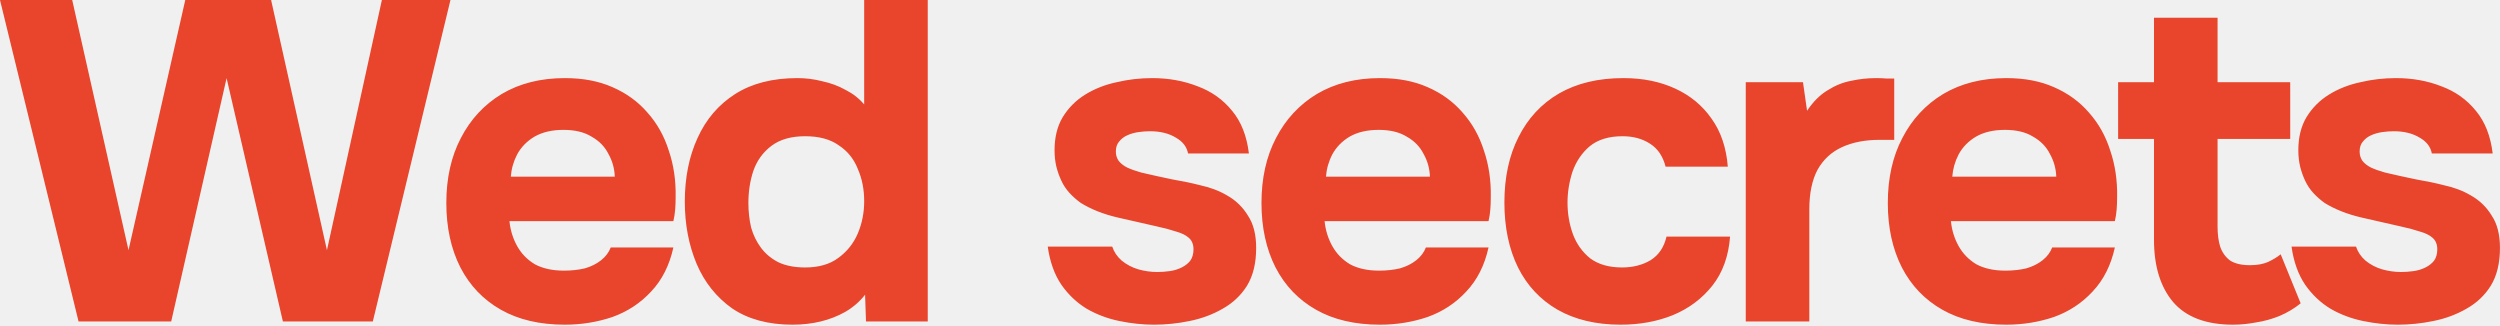
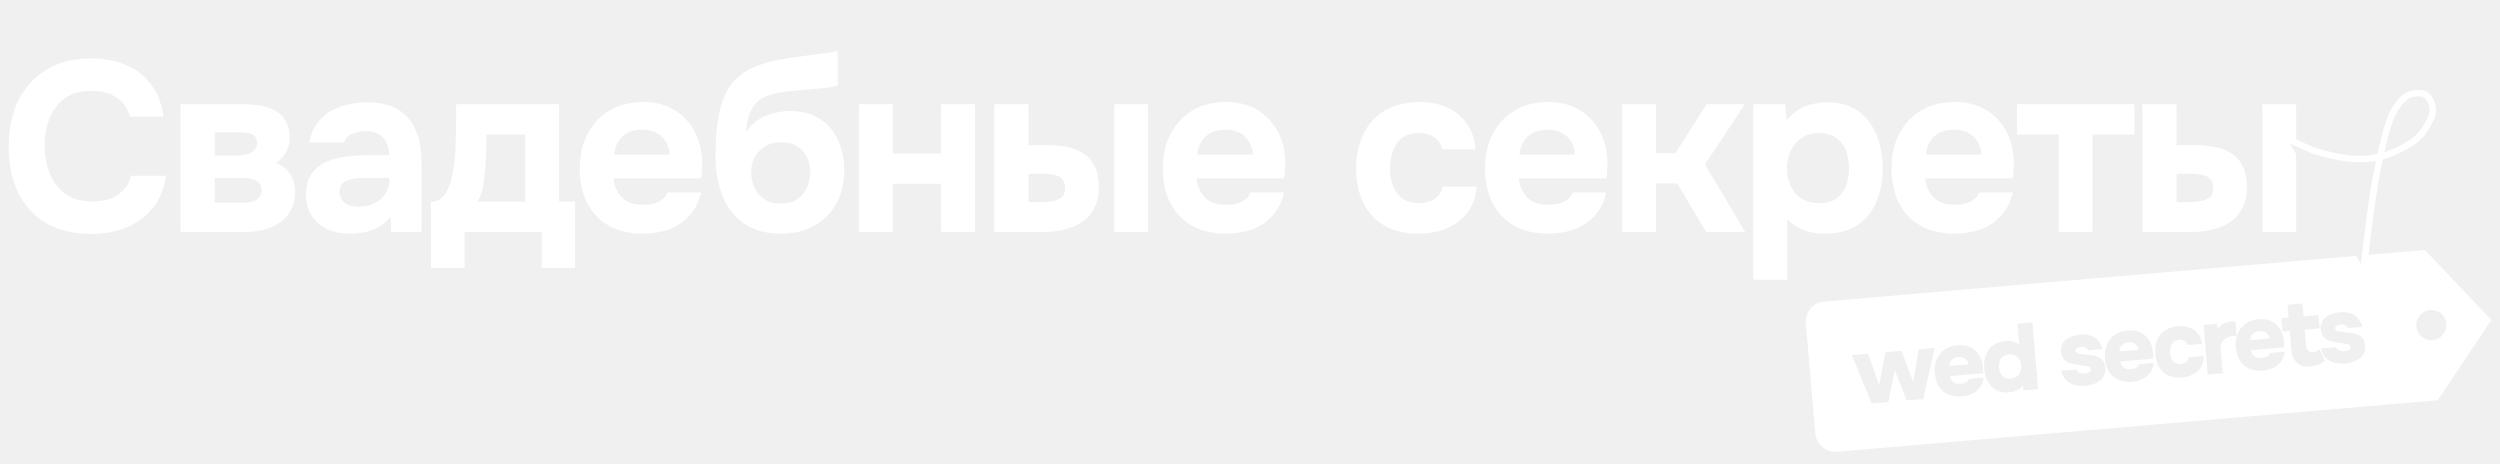
- <svg xmlns="http://www.w3.org/2000/svg" width="1614" height="210" viewBox="0 0 1614 210" fill="none">
-   <path d="M50.717 207.558L-4.44028e-06 3.62175e-05H46.613L82.965 161.532L119.61 3.62175e-05H175.017L211.076 161.532L246.549 3.62175e-05H290.816L240.685 207.558H182.639L146.287 50.424L110.522 207.558H50.717ZM364.665 209.61C348.444 209.61 334.665 206.386 323.329 199.936C311.994 193.486 303.297 184.398 297.238 172.672C291.179 160.75 288.15 146.874 288.15 131.043C288.15 115.017 291.277 101.043 297.531 89.121C303.785 77.004 312.58 67.525 323.916 60.684C335.447 53.844 349.03 50.424 364.665 50.424C376.392 50.424 386.652 52.378 395.447 56.287C404.437 60.196 411.962 65.668 418.021 72.704C424.275 79.74 428.868 87.948 431.799 97.33C434.926 106.515 436.392 116.483 436.197 127.232C436.197 129.968 436.099 132.607 435.903 135.147C435.708 137.688 435.317 140.229 434.731 142.77H328.9C329.486 148.633 331.147 154.007 333.883 158.893C336.619 163.779 340.431 167.688 345.317 170.62C350.398 173.356 356.652 174.724 364.079 174.724C368.965 174.724 373.46 174.236 377.564 173.258C381.669 172.086 385.186 170.327 388.118 167.981C391.05 165.636 393.102 162.9 394.274 159.773H434.731C432.19 171.304 427.402 180.783 420.366 188.21C413.525 195.636 405.219 201.109 395.447 204.627C385.675 207.949 375.414 209.61 364.665 209.61ZM329.779 114.04H396.913C396.717 108.763 395.349 103.877 392.809 99.382C390.463 94.691 386.848 90.978 381.962 88.242C377.271 85.31 371.212 83.844 363.786 83.844C356.359 83.844 350.105 85.31 345.023 88.242C340.137 91.173 336.424 94.984 333.883 99.675C331.538 104.17 330.17 108.958 329.779 114.04ZM511.596 209.61C495.961 209.61 482.964 206.092 472.606 199.057C462.443 191.825 454.821 182.249 449.739 170.327C444.658 158.209 442.117 144.822 442.117 130.164C442.117 114.724 444.853 101.043 450.326 89.121C455.798 77.004 463.909 67.525 474.658 60.684C485.407 53.844 498.795 50.424 514.821 50.424C520.293 50.424 525.668 51.108 530.945 52.476C536.417 53.648 541.401 55.505 545.896 58.046C550.587 60.391 554.593 63.518 557.916 67.427V3.62175e-05H598.958V207.558H559.088L558.502 190.262C554.984 194.757 550.684 198.47 545.603 201.402C540.717 204.138 535.44 206.19 529.772 207.558C524.104 208.926 518.046 209.61 511.596 209.61ZM519.805 172.672C528.6 172.672 535.733 170.62 541.206 166.516C546.873 162.411 551.075 157.134 553.811 150.685C556.548 144.235 557.916 137.297 557.916 129.87C557.916 122.248 556.548 115.31 553.811 109.056C551.271 102.606 547.166 97.525 541.499 93.812C536.026 89.903 528.795 87.948 519.805 87.948C510.814 87.948 503.583 90.001 498.111 94.105C492.638 98.209 488.73 103.584 486.384 110.229C484.235 116.678 483.16 123.616 483.16 131.043C483.16 136.515 483.746 141.792 484.919 146.874C486.287 151.76 488.436 156.157 491.368 160.066C494.3 163.975 498.111 167.102 502.801 169.447C507.492 171.597 513.16 172.672 519.805 172.672ZM745.019 209.61C737.788 209.61 730.361 208.829 722.739 207.265C715.117 205.702 708.081 203.063 701.631 199.35C695.182 195.441 689.709 190.262 685.214 183.812C680.719 177.167 677.787 168.959 676.419 159.187H718.048C719.221 162.705 721.273 165.734 724.205 168.275C727.332 170.815 730.85 172.672 734.758 173.845C738.863 175.017 742.967 175.604 747.071 175.604C749.807 175.604 752.543 175.408 755.28 175.017C758.016 174.626 760.557 173.845 762.902 172.672C765.247 171.499 767.104 170.034 768.472 168.275C769.84 166.32 770.524 163.877 770.524 160.946C770.524 157.819 769.547 155.376 767.592 153.617C765.638 151.858 762.902 150.489 759.384 149.512C755.866 148.34 751.859 147.265 747.364 146.288C739.351 144.529 730.752 142.574 721.566 140.424C712.38 138.274 704.465 135.147 697.82 131.043C695.084 129.089 692.641 126.939 690.491 124.594C688.341 122.248 686.582 119.61 685.214 116.678C683.846 113.747 682.771 110.717 681.989 107.59C681.208 104.268 680.817 100.75 680.817 97.036C680.817 88.632 682.576 81.499 686.094 75.636C689.807 69.577 694.693 64.691 700.752 60.978C706.81 57.264 713.553 54.626 720.98 53.062C728.407 51.303 736.029 50.424 743.846 50.424C754.4 50.424 764.172 52.183 773.162 55.701C782.153 59.023 789.58 64.3 795.443 71.531C801.306 78.567 804.922 87.753 806.29 99.089H767.006C766.224 94.789 763.586 91.369 759.091 88.828C754.596 86.092 749.026 84.724 742.381 84.724C740.035 84.724 737.495 84.919 734.758 85.31C732.218 85.701 729.872 86.385 727.722 87.362C725.573 88.339 723.814 89.707 722.446 91.466C721.077 93.03 720.393 95.18 720.393 97.916C720.393 100.066 720.98 102.02 722.152 103.779C723.521 105.538 725.377 107.004 727.722 108.177C730.263 109.349 733.293 110.424 736.81 111.401C743.455 112.965 750.1 114.431 756.745 115.799C763.586 116.971 769.645 118.242 774.921 119.61C781.371 120.978 787.234 123.225 792.511 126.353C797.983 129.48 802.381 133.779 805.703 139.252C809.221 144.529 810.98 151.467 810.98 160.066C810.98 169.838 809.026 177.949 805.117 184.398C801.208 190.653 795.931 195.636 789.286 199.35C782.837 203.063 775.703 205.702 767.886 207.265C760.263 208.829 752.641 209.61 745.019 209.61ZM890.924 209.61C874.702 209.61 860.924 206.386 849.588 199.936C838.253 193.486 829.556 184.398 823.497 172.672C817.438 160.75 814.409 146.874 814.409 131.043C814.409 115.017 817.536 101.043 823.79 89.121C830.044 77.004 838.839 67.525 850.175 60.684C861.706 53.844 875.289 50.424 890.924 50.424C902.65 50.424 912.911 52.378 921.706 56.287C930.696 60.196 938.221 65.668 944.279 72.704C950.533 79.74 955.126 87.948 958.058 97.33C961.185 106.515 962.651 116.483 962.455 127.232C962.455 129.968 962.358 132.607 962.162 135.147C961.967 137.688 961.576 140.229 960.99 142.77H855.158C855.745 148.633 857.406 154.007 860.142 158.893C862.878 163.779 866.689 167.688 871.575 170.62C876.657 173.356 882.911 174.724 890.338 174.724C895.224 174.724 899.719 174.236 903.823 173.258C907.927 172.086 911.445 170.327 914.377 167.981C917.309 165.636 919.361 162.9 920.533 159.773H960.99C958.449 171.304 953.661 180.783 946.625 188.21C939.784 195.636 931.478 201.109 921.706 204.627C911.934 207.949 901.673 209.61 890.924 209.61ZM856.038 114.04H923.172C922.976 108.763 921.608 103.877 919.067 99.382C916.722 94.691 913.107 90.978 908.221 88.242C903.53 85.31 897.471 83.844 890.045 83.844C882.618 83.844 876.364 85.31 871.282 88.242C866.396 91.173 862.683 94.984 860.142 99.675C857.797 104.17 856.429 108.958 856.038 114.04ZM1046.29 209.61C1030.46 209.61 1016.87 206.386 1005.54 199.936C994.398 193.486 985.897 184.398 980.034 172.672C974.17 160.75 971.239 146.776 971.239 130.75C971.239 114.528 974.268 100.457 980.327 88.535C986.385 76.417 995.083 67.036 1006.42 60.391C1017.95 53.746 1031.83 50.424 1048.05 50.424C1060.56 50.424 1071.7 52.671 1081.47 57.166C1091.24 61.662 1099.06 68.111 1104.92 76.515C1110.98 84.919 1114.5 95.278 1115.47 107.59H1075.31C1073.55 100.75 1070.13 95.766 1065.05 92.639C1060.16 89.512 1054.3 87.948 1047.46 87.948C1038.67 87.948 1031.63 90.098 1026.35 94.398C1021.27 98.698 1017.56 104.17 1015.21 110.815C1013.06 117.46 1011.99 124.105 1011.99 130.75C1011.99 137.981 1013.16 144.822 1015.51 151.271C1017.85 157.525 1021.56 162.705 1026.65 166.809C1031.92 170.718 1038.76 172.672 1047.17 172.672C1054.2 172.672 1060.36 171.109 1065.64 167.981C1070.91 164.659 1074.33 159.577 1075.9 152.737H1116.94C1115.96 165.441 1112.15 175.995 1105.51 184.398C1098.86 192.802 1090.36 199.154 1080 203.454C1069.84 207.558 1058.6 209.61 1046.29 209.61ZM1127.06 207.558V53.062H1164L1166.64 71.531C1170.55 65.668 1174.94 61.271 1179.83 58.339C1184.72 55.212 1189.8 53.16 1195.07 52.183C1200.35 51.01 1205.73 50.424 1211.2 50.424C1213.74 50.424 1216.08 50.522 1218.23 50.717C1220.38 50.717 1221.95 50.717 1222.92 50.717V90.294H1213.25C1204.06 90.294 1196.05 91.857 1189.21 94.984C1182.37 98.111 1177.09 102.997 1173.38 109.642C1169.86 116.287 1168.1 124.789 1168.1 135.147V207.558H1127.06ZM1295.28 209.61C1279.06 209.61 1265.28 206.386 1253.94 199.936C1242.61 193.486 1233.91 184.398 1227.85 172.672C1221.79 160.75 1218.77 146.874 1218.77 131.043C1218.77 115.017 1221.89 101.043 1228.15 89.121C1234.4 77.004 1243.2 67.525 1254.53 60.684C1266.06 53.844 1279.65 50.424 1295.28 50.424C1307.01 50.424 1317.27 52.378 1326.06 56.287C1335.05 60.196 1342.58 65.668 1348.64 72.704C1354.89 79.74 1359.48 87.948 1362.41 97.33C1365.54 106.515 1367.01 116.483 1366.81 127.232C1366.81 129.968 1366.71 132.607 1366.52 135.147C1366.32 137.688 1365.93 140.229 1365.35 142.77H1259.51C1260.1 148.633 1261.76 154.007 1264.5 158.893C1267.23 163.779 1271.05 167.688 1275.93 170.62C1281.01 173.356 1287.27 174.724 1294.69 174.724C1299.58 174.724 1304.08 174.236 1308.18 173.258C1312.28 172.086 1315.8 170.327 1318.73 167.981C1321.66 165.636 1323.72 162.9 1324.89 159.773H1365.35C1362.81 171.304 1358.02 180.783 1350.98 188.21C1344.14 195.636 1335.83 201.109 1326.06 204.627C1316.29 207.949 1306.03 209.61 1295.28 209.61ZM1260.39 114.04H1327.53C1327.33 108.763 1325.96 103.877 1323.42 99.382C1321.08 94.691 1317.46 90.978 1312.58 88.242C1307.89 85.31 1301.83 83.844 1294.4 83.844C1286.97 83.844 1280.72 85.31 1275.64 88.242C1270.75 91.173 1267.04 94.984 1264.5 99.675C1262.15 104.17 1260.79 108.958 1260.39 114.04ZM1441.63 209.61C1424.23 209.61 1411.33 204.724 1402.93 194.952C1394.72 185.18 1390.62 171.793 1390.62 154.789V89.707H1367.46V53.062H1390.62V11.433H1431.66V53.062H1478.56V89.707H1431.66V146.288C1431.66 151.369 1432.24 155.766 1433.42 159.48C1434.78 163.193 1436.93 166.125 1439.87 168.275C1442.99 170.229 1447.2 171.206 1452.47 171.206C1457.16 171.206 1461.07 170.522 1464.2 169.154C1467.52 167.591 1470.26 165.929 1472.41 164.17L1485.31 195.832C1481.2 199.154 1476.61 201.89 1471.53 204.04C1466.64 205.995 1461.66 207.363 1456.58 208.145C1451.49 209.122 1446.51 209.61 1441.63 209.61ZM1548.01 209.61C1540.77 209.61 1533.35 208.829 1525.73 207.265C1518.1 205.702 1511.07 203.063 1504.62 199.35C1498.17 195.441 1492.7 190.262 1488.2 183.812C1483.71 177.167 1480.77 168.959 1479.41 159.187H1521.04C1522.21 162.705 1524.26 165.734 1527.19 168.275C1530.32 170.815 1533.84 172.672 1537.75 173.845C1541.85 175.017 1545.95 175.604 1550.06 175.604C1552.79 175.604 1555.53 175.408 1558.27 175.017C1561 174.626 1563.54 173.845 1565.89 172.672C1568.23 171.499 1570.09 170.034 1571.46 168.275C1572.83 166.32 1573.51 163.877 1573.51 160.946C1573.51 157.819 1572.53 155.376 1570.58 153.617C1568.63 151.858 1565.89 150.489 1562.37 149.512C1558.85 148.34 1554.85 147.265 1550.35 146.288C1542.34 144.529 1533.74 142.574 1524.55 140.424C1515.37 138.274 1507.45 135.147 1500.81 131.043C1498.07 129.089 1495.63 126.939 1493.48 124.594C1491.33 122.248 1489.57 119.61 1488.2 116.678C1486.83 113.747 1485.76 110.717 1484.98 107.59C1484.19 104.268 1483.8 100.75 1483.8 97.036C1483.8 88.632 1485.56 81.499 1489.08 75.636C1492.79 69.577 1497.68 64.691 1503.74 60.978C1509.8 57.264 1516.54 54.626 1523.97 53.062C1531.39 51.303 1539.02 50.424 1546.83 50.424C1557.39 50.424 1567.16 52.183 1576.15 55.701C1585.14 59.023 1592.57 64.3 1598.43 71.531C1604.29 78.567 1607.91 87.753 1609.28 99.089H1569.99C1569.21 94.789 1566.57 91.369 1562.08 88.828C1557.58 86.092 1552.01 84.724 1545.37 84.724C1543.02 84.724 1540.48 84.919 1537.75 85.31C1535.2 85.701 1532.86 86.385 1530.71 87.362C1528.56 88.339 1526.8 89.707 1525.43 91.466C1524.06 93.03 1523.38 95.18 1523.38 97.916C1523.38 100.066 1523.97 102.02 1525.14 103.779C1526.51 105.538 1528.36 107.004 1530.71 108.177C1533.25 109.349 1536.28 110.424 1539.8 111.401C1546.44 112.965 1553.09 114.431 1559.73 115.799C1566.57 116.971 1572.63 118.242 1577.91 119.61C1584.36 120.978 1590.22 123.225 1595.5 126.353C1600.97 129.48 1605.37 133.779 1608.69 139.252C1612.21 144.529 1613.97 151.467 1613.97 160.066C1613.97 169.838 1612.01 177.949 1608.1 184.398C1604.2 190.653 1598.92 195.636 1592.27 199.35C1585.82 203.063 1578.69 205.702 1570.87 207.265C1563.25 208.829 1555.63 209.61 1548.01 209.61Z" fill="#E8452C" />
+ <svg xmlns="http://www.w3.org/2000/svg" width="194" height="36" viewBox="0 0 194 36">
+   <defs>
+     <mask id="m" maskUnits="userSpaceOnUse" x="0" y="0" width="194" height="36">
+       <path d="M193.331 24.827L188.17 19.4L141.554 23.402C141.142 23.438 140.761 23.635 140.494 23.952C140.228 24.268 140.098 24.677 140.133 25.089L140.867 33.636C140.902 34.048 141.1 34.429 141.417 34.695C141.733 34.962 142.142 35.092 142.554 35.056L189.17 31.054L193.331 24.827Z" fill="#fff" />
+       <path d="M188.77 26.392C189.413 26.337 189.89 25.771 189.835 25.127C189.78 24.483 189.213 24.006 188.57 24.062C187.926 24.117 187.449 24.684 187.504 25.327C187.56 25.971 188.126 26.448 188.77 26.392Z" fill="#000" />
+       <path d="M145.251 31.304L143.7 27.557L144.964 27.449L145.821 29.886L146.301 27.334L147.558 27.226L148.467 29.658L148.888 27.112L150.123 27.006L149.234 30.962L147.947 31.072L147.03 28.7L146.537 31.193L145.251 31.304ZM152.242 30.762C151.843 30.797 151.49 30.746 151.184 30.61C150.882 30.474 150.641 30.267 150.46 29.988C150.279 29.704 150.171 29.362 150.137 28.963C150.102 28.563 150.153 28.206 150.288 27.89C150.422 27.574 150.626 27.319 150.899 27.123C151.177 26.928 151.513 26.813 151.907 26.779C152.195 26.754 152.452 26.779 152.679 26.853C152.911 26.926 153.113 27.041 153.283 27.198C153.459 27.355 153.595 27.547 153.693 27.774C153.796 28.001 153.86 28.253 153.883 28.531C153.885 28.604 153.886 28.678 153.888 28.751C153.889 28.82 153.883 28.892 153.869 28.966L151.312 29.186C151.337 29.306 151.383 29.415 151.45 29.513C151.517 29.61 151.607 29.683 151.719 29.733C151.831 29.782 151.97 29.799 152.136 29.785C152.253 29.775 152.357 29.754 152.447 29.721C152.542 29.684 152.619 29.638 152.678 29.584C152.737 29.525 152.773 29.463 152.787 29.398L153.927 29.3C153.89 29.612 153.79 29.874 153.627 30.084C153.463 30.29 153.26 30.449 153.02 30.563C152.779 30.672 152.52 30.739 152.242 30.762ZM151.266 28.402L152.75 28.275C152.741 28.172 152.706 28.075 152.644 27.982C152.587 27.889 152.502 27.818 152.39 27.768C152.277 27.714 152.136 27.694 151.965 27.709C151.8 27.723 151.663 27.767 151.557 27.84C151.45 27.913 151.374 28 151.329 28.102C151.284 28.204 151.263 28.304 151.266 28.402ZM155.89 30.449C155.495 30.483 155.161 30.421 154.888 30.263C154.613 30.1 154.4 29.875 154.248 29.589C154.096 29.298 154.004 28.972 153.973 28.611C153.939 28.222 153.98 27.872 154.096 27.563C154.212 27.249 154.398 26.995 154.657 26.801C154.915 26.607 155.244 26.493 155.643 26.458C155.779 26.447 155.91 26.45 156.034 26.469C156.163 26.487 156.284 26.521 156.396 26.57C156.513 26.614 156.611 26.677 156.692 26.759L156.552 25.122L157.713 25.022L158.158 30.196L157.025 30.293L156.992 29.906C156.908 30.016 156.808 30.108 156.691 30.182C156.58 30.255 156.458 30.315 156.324 30.36C156.191 30.406 156.046 30.436 155.89 30.449ZM156.048 29.376C156.253 29.358 156.415 29.3 156.534 29.201C156.652 29.098 156.735 28.973 156.781 28.827C156.832 28.675 156.851 28.521 156.837 28.366C156.823 28.2 156.778 28.049 156.703 27.913C156.632 27.777 156.53 27.671 156.396 27.594C156.261 27.517 156.092 27.487 155.887 27.505C155.678 27.523 155.514 27.586 155.396 27.694C155.282 27.797 155.205 27.924 155.163 28.075C155.127 28.225 155.116 28.378 155.129 28.534C155.139 28.651 155.164 28.764 155.203 28.874C155.241 28.979 155.296 29.072 155.367 29.154C155.442 29.231 155.535 29.292 155.647 29.336C155.759 29.376 155.892 29.389 156.048 29.376ZM161.809 29.941C161.624 29.957 161.432 29.951 161.233 29.924C161.04 29.897 160.856 29.841 160.682 29.758C160.508 29.675 160.357 29.553 160.231 29.392C160.104 29.231 160.01 29.023 159.949 28.768L161.118 28.668C161.154 28.743 161.204 28.808 161.267 28.861C161.335 28.909 161.414 28.944 161.504 28.966C161.599 28.983 161.693 28.987 161.785 28.979C161.849 28.973 161.909 28.963 161.967 28.948C162.024 28.934 162.074 28.912 162.116 28.884C162.162 28.856 162.196 28.823 162.218 28.787C162.239 28.746 162.247 28.699 162.242 28.645C162.236 28.567 162.204 28.513 162.148 28.484C162.096 28.449 162.022 28.426 161.928 28.414C161.838 28.398 161.734 28.382 161.615 28.368C161.422 28.345 161.213 28.314 160.989 28.274C160.769 28.234 160.58 28.172 160.42 28.087C160.343 28.045 160.275 27.997 160.217 27.943C160.158 27.884 160.108 27.822 160.068 27.757C160.033 27.686 160.002 27.613 159.976 27.537C159.954 27.455 159.939 27.368 159.931 27.276C159.913 27.061 159.943 26.874 160.023 26.715C160.107 26.556 160.221 26.424 160.364 26.318C160.512 26.212 160.679 26.131 160.866 26.076C161.052 26.016 161.24 25.978 161.43 25.962C161.698 25.939 161.951 25.961 162.187 26.029C162.423 26.092 162.625 26.212 162.792 26.389C162.964 26.561 163.082 26.796 163.147 27.095L162.029 27.191C162.006 27.095 161.944 27.022 161.841 26.972C161.739 26.922 161.614 26.903 161.468 26.915C161.415 26.92 161.362 26.932 161.309 26.951C161.257 26.965 161.209 26.984 161.167 27.007C161.129 27.025 161.097 27.053 161.071 27.089C161.049 27.125 161.041 27.168 161.045 27.217C161.048 27.251 161.061 27.284 161.083 27.316C161.11 27.349 161.147 27.377 161.193 27.403C161.244 27.423 161.307 27.442 161.382 27.46C161.551 27.48 161.715 27.5 161.874 27.521C162.032 27.537 162.183 27.553 162.327 27.57C162.486 27.591 162.641 27.634 162.794 27.7C162.947 27.76 163.075 27.855 163.179 27.983C163.289 28.111 163.353 28.292 163.373 28.526C163.394 28.77 163.361 28.979 163.272 29.153C163.189 29.327 163.069 29.467 162.911 29.574C162.753 29.681 162.579 29.765 162.388 29.825C162.197 29.886 162.004 29.924 161.809 29.941ZM165.446 29.629C165.046 29.663 164.693 29.613 164.387 29.477C164.086 29.341 163.845 29.133 163.664 28.854C163.483 28.57 163.375 28.229 163.34 27.829C163.306 27.43 163.356 27.072 163.491 26.756C163.626 26.441 163.83 26.185 164.103 25.99C164.38 25.794 164.717 25.679 165.111 25.646C165.399 25.621 165.656 25.645 165.883 25.719C166.115 25.793 166.316 25.908 166.487 26.065C166.662 26.221 166.799 26.413 166.897 26.641C167 26.867 167.063 27.12 167.087 27.397C167.089 27.471 167.09 27.544 167.091 27.618C167.092 27.686 167.086 27.758 167.073 27.833L164.515 28.052C164.54 28.173 164.587 28.282 164.654 28.379C164.721 28.476 164.811 28.55 164.923 28.599C165.035 28.648 165.174 28.666 165.34 28.651C165.457 28.642 165.56 28.62 165.651 28.588C165.746 28.55 165.823 28.505 165.882 28.45C165.941 28.391 165.977 28.329 165.991 28.264L167.131 28.166C167.094 28.479 166.994 28.74 166.83 28.951C166.666 29.156 166.464 29.316 166.224 29.43C165.983 29.539 165.723 29.605 165.446 29.629ZM164.47 27.269L165.954 27.141C165.945 27.039 165.909 26.941 165.847 26.849C165.79 26.755 165.706 26.684 165.594 26.635C165.481 26.581 165.339 26.561 165.169 26.576C165.003 26.59 164.867 26.633 164.76 26.706C164.654 26.779 164.578 26.867 164.533 26.969C164.488 27.071 164.467 27.171 164.47 27.269ZM169.311 29.297C168.921 29.331 168.579 29.281 168.283 29.15C167.986 29.013 167.747 28.803 167.566 28.519C167.389 28.235 167.284 27.891 167.249 27.486C167.214 27.072 167.261 26.71 167.391 26.399C167.526 26.084 167.73 25.833 168.004 25.648C168.277 25.457 168.611 25.345 169.006 25.311C169.332 25.283 169.627 25.319 169.891 25.419C170.159 25.514 170.379 25.667 170.549 25.878C170.724 26.089 170.835 26.357 170.883 26.681L169.757 26.778C169.705 26.625 169.62 26.517 169.501 26.454C169.388 26.385 169.253 26.357 169.097 26.371C168.897 26.388 168.743 26.453 168.635 26.565C168.531 26.672 168.461 26.801 168.425 26.951C168.394 27.101 168.384 27.247 168.396 27.388C168.41 27.544 168.447 27.69 168.508 27.827C168.573 27.964 168.666 28.072 168.786 28.149C168.91 28.227 169.063 28.258 169.243 28.243C169.408 28.229 169.544 28.178 169.649 28.09C169.759 28.002 169.825 27.881 169.846 27.727L171.001 27.628C171.015 27.961 170.946 28.246 170.795 28.485C170.648 28.723 170.446 28.913 170.188 29.052C169.93 29.187 169.638 29.269 169.311 29.297ZM171.326 29.065L170.996 25.214L172.019 25.126L172.134 25.529C172.219 25.379 172.318 25.265 172.429 25.187C172.545 25.108 172.663 25.054 172.783 25.024C172.907 24.988 173.028 24.966 173.145 24.956C173.218 24.95 173.284 24.946 173.343 24.946C173.406 24.941 173.448 24.94 173.468 24.943L173.563 26.054L173.322 26.074C173.117 26.092 172.935 26.139 172.775 26.217C172.62 26.294 172.502 26.41 172.422 26.564C172.342 26.718 172.313 26.927 172.336 27.19L172.488 28.965L171.326 29.065ZM175.604 28.757C175.204 28.791 174.851 28.74 174.545 28.605C174.244 28.469 174.003 28.261 173.822 27.982C173.64 27.698 173.533 27.357 173.498 26.957C173.464 26.558 173.514 26.2 173.649 25.884C173.784 25.568 173.988 25.313 174.261 25.118C174.538 24.922 174.874 24.807 175.269 24.773C175.556 24.749 175.814 24.773 176.041 24.847C176.273 24.92 176.474 25.036 176.645 25.193C176.82 25.349 176.957 25.541 177.055 25.769C177.158 25.995 177.221 26.247 177.245 26.525C177.246 26.599 177.248 26.672 177.249 26.746C177.25 26.814 177.244 26.886 177.231 26.961L174.673 27.18C174.698 27.301 174.744 27.41 174.812 27.507C174.879 27.604 174.969 27.678 175.081 27.727C175.193 27.776 175.332 27.794 175.498 27.779C175.615 27.769 175.718 27.748 175.809 27.716C175.904 27.678 175.981 27.633 176.04 27.578C176.099 27.519 176.135 27.457 176.149 27.392L177.289 27.294C177.252 27.607 177.152 27.868 176.988 28.078C176.824 28.284 176.622 28.444 176.382 28.558C176.141 28.666 175.881 28.733 175.604 28.757ZM174.628 26.396L176.111 26.269C176.103 26.167 176.067 26.069 176.005 25.977C175.948 25.883 175.864 25.812 175.751 25.763C175.639 25.709 175.497 25.689 175.327 25.703C175.161 25.718 175.025 25.761 174.918 25.834C174.812 25.907 174.736 25.995 174.691 26.097C174.645 26.199 174.625 26.299 174.628 26.396ZM179.266 28.435C178.822 28.473 178.478 28.378 178.232 28.148C177.987 27.914 177.845 27.583 177.808 27.154L177.682 25.678L177.126 25.726L177.038 24.695L177.593 24.648L177.507 23.646L178.669 23.547L178.755 24.548L179.917 24.448L180.006 25.478L178.844 25.578L178.948 26.799C178.958 26.916 178.984 27.014 179.025 27.094C179.066 27.174 179.126 27.235 179.203 27.277C179.285 27.314 179.386 27.328 179.508 27.317C179.63 27.307 179.728 27.281 179.803 27.241C179.878 27.195 179.94 27.148 179.99 27.099L180.397 27.977C180.302 28.074 180.186 28.155 180.05 28.221C179.918 28.286 179.784 28.334 179.65 28.365C179.515 28.401 179.387 28.425 179.266 28.435ZM181.968 28.21C181.783 28.226 181.591 28.221 181.392 28.194C181.198 28.166 181.014 28.111 180.84 28.027C180.666 27.944 180.516 27.822 180.389 27.661C180.263 27.5 180.169 27.293 180.108 27.038L181.277 26.937C181.313 27.013 181.362 27.077 181.426 27.131C181.494 27.179 181.573 27.214 181.663 27.235C181.758 27.252 181.851 27.256 181.944 27.248C182.007 27.243 182.068 27.233 182.125 27.218C182.183 27.203 182.233 27.182 182.274 27.154C182.321 27.125 182.355 27.093 182.377 27.056C182.398 27.015 182.406 26.968 182.401 26.914C182.395 26.836 182.363 26.783 182.306 26.753C182.254 26.718 182.181 26.695 182.087 26.684C181.997 26.667 181.893 26.651 181.774 26.637C181.58 26.614 181.372 26.583 181.147 26.544C180.928 26.503 180.739 26.441 180.579 26.357C180.502 26.314 180.434 26.266 180.375 26.212C180.316 26.154 180.267 26.092 180.227 26.026C180.191 25.956 180.161 25.882 180.134 25.806C180.113 25.724 180.098 25.637 180.09 25.545C180.071 25.331 180.102 25.144 180.182 24.985C180.266 24.825 180.38 24.693 180.523 24.587C180.671 24.482 180.838 24.401 181.025 24.346C181.211 24.285 181.399 24.247 181.589 24.231C181.857 24.208 182.109 24.23 182.346 24.298C182.582 24.362 182.784 24.482 182.951 24.659C183.123 24.831 183.241 25.066 183.306 25.364L182.188 25.46C182.165 25.364 182.102 25.291 182 25.241C181.897 25.191 181.773 25.172 181.627 25.185C181.573 25.189 181.52 25.201 181.468 25.22C181.415 25.235 181.368 25.253 181.326 25.277C181.288 25.295 181.256 25.322 181.23 25.359C181.208 25.395 181.2 25.437 181.204 25.486C181.207 25.52 181.219 25.553 181.242 25.586C181.269 25.618 181.306 25.646 181.352 25.672C181.403 25.692 181.466 25.711 181.541 25.729C181.71 25.749 181.873 25.77 182.032 25.79C182.191 25.806 182.342 25.823 182.486 25.84C182.644 25.86 182.8 25.904 182.953 25.969C183.106 26.029 183.234 26.124 183.338 26.252C183.447 26.38 183.512 26.561 183.532 26.795C183.553 27.039 183.519 27.248 183.431 27.422C183.348 27.596 183.228 27.737 183.07 27.843C182.912 27.95 182.738 28.034 182.547 28.095C182.356 28.155 182.163 28.194 181.968 28.21Z" fill="#000" />
+       <path d="M7.092 18.151C5.725 18.151 4.559 17.875 3.593 17.323C2.64 16.758 1.913 15.968 1.411 14.953C0.922 13.937 0.677 12.752 0.677 11.397C0.677 10.018 0.928 8.814 1.43 7.785C1.944 6.757 2.678 5.961 3.631 5.396C4.584 4.819 5.731 4.531 7.073 4.531C8.089 4.531 8.998 4.706 9.801 5.058C10.604 5.396 11.249 5.904 11.738 6.581C12.24 7.246 12.554 8.067 12.679 9.046H10.083C9.92 8.431 9.588 7.948 9.086 7.597C8.597 7.233 7.945 7.052 7.13 7.052C6.227 7.052 5.506 7.259 4.966 7.672C4.44 8.074 4.057 8.6 3.819 9.253C3.58 9.892 3.461 10.569 3.461 11.284C3.461 12.024 3.587 12.726 3.838 13.391C4.088 14.056 4.483 14.595 5.023 15.009C5.575 15.423 6.296 15.63 7.186 15.63C7.713 15.63 8.183 15.555 8.597 15.404C9.011 15.241 9.349 15.009 9.613 14.708C9.889 14.407 10.077 14.05 10.177 13.636H12.867C12.754 14.601 12.428 15.423 11.889 16.1C11.35 16.777 10.666 17.291 9.838 17.643C9.011 17.981 8.095 18.151 7.092 18.151ZM14.009 18V8.086H18.844C19.27 8.086 19.691 8.118 20.105 8.18C20.531 8.243 20.92 8.362 21.271 8.538C21.634 8.713 21.923 8.977 22.136 9.328C22.362 9.666 22.475 10.118 22.475 10.682C22.475 10.983 22.425 11.259 22.324 11.51C22.236 11.761 22.111 11.987 21.948 12.187C21.785 12.375 21.603 12.526 21.402 12.639C21.904 12.827 22.274 13.115 22.512 13.504C22.763 13.88 22.889 14.357 22.889 14.934C22.889 15.511 22.769 15.993 22.531 16.382C22.305 16.771 22.004 17.084 21.628 17.323C21.252 17.561 20.844 17.737 20.405 17.849C19.966 17.95 19.54 18 19.126 18H14.009ZM16.662 15.724H18.901C19.164 15.724 19.402 15.692 19.615 15.63C19.829 15.555 19.992 15.448 20.105 15.31C20.23 15.172 20.293 14.99 20.293 14.764C20.293 14.551 20.249 14.388 20.161 14.275C20.073 14.15 19.954 14.056 19.803 13.993C19.653 13.918 19.484 13.868 19.296 13.843C19.108 13.818 18.907 13.805 18.694 13.805H16.662V15.724ZM16.662 12.074H18.317C18.506 12.074 18.694 12.062 18.882 12.037C19.082 11.999 19.264 11.943 19.427 11.867C19.59 11.792 19.716 11.698 19.803 11.585C19.904 11.46 19.954 11.303 19.954 11.115C19.954 10.852 19.885 10.664 19.747 10.551C19.622 10.425 19.452 10.35 19.239 10.325C19.026 10.287 18.8 10.268 18.562 10.268H16.662V12.074ZM27.11 18.132C26.684 18.132 26.27 18.075 25.869 17.962C25.468 17.837 25.104 17.649 24.778 17.398C24.464 17.147 24.213 16.834 24.025 16.457C23.837 16.081 23.743 15.642 23.743 15.141C23.743 14.463 23.881 13.924 24.157 13.523C24.433 13.109 24.803 12.796 25.267 12.582C25.731 12.369 26.264 12.225 26.866 12.15C27.48 12.074 28.114 12.037 28.766 12.037H30.196C30.196 11.673 30.127 11.353 29.989 11.077C29.863 10.789 29.669 10.569 29.405 10.419C29.142 10.256 28.803 10.174 28.39 10.174C28.126 10.174 27.869 10.212 27.618 10.287C27.38 10.35 27.179 10.444 27.016 10.569C26.853 10.695 26.747 10.858 26.697 11.059H24.025C24.101 10.507 24.276 10.036 24.552 9.648C24.828 9.246 25.173 8.92 25.587 8.669C26.001 8.419 26.452 8.237 26.941 8.124C27.443 7.998 27.957 7.936 28.484 7.936C29.449 7.936 30.239 8.118 30.854 8.481C31.481 8.845 31.945 9.378 32.246 10.08C32.56 10.783 32.716 11.642 32.716 12.658V18H30.346L30.308 16.834C30.02 17.172 29.7 17.442 29.349 17.643C29.01 17.831 28.653 17.956 28.277 18.019C27.901 18.094 27.512 18.132 27.11 18.132ZM27.825 16.044C28.277 16.044 28.684 15.956 29.048 15.78C29.412 15.592 29.694 15.348 29.895 15.047C30.108 14.733 30.214 14.388 30.214 14.012V13.805H28.409C28.133 13.805 27.869 13.818 27.618 13.843C27.38 13.868 27.161 13.918 26.96 13.993C26.772 14.056 26.621 14.162 26.509 14.313C26.408 14.451 26.358 14.639 26.358 14.877C26.358 15.141 26.421 15.36 26.546 15.536C26.684 15.711 26.866 15.843 27.092 15.931C27.317 16.006 27.562 16.044 27.825 16.044ZM33.438 20.784V15.649C33.739 15.649 33.99 15.573 34.19 15.423C34.404 15.26 34.573 15.047 34.698 14.783C34.836 14.52 34.943 14.225 35.018 13.899C35.106 13.56 35.175 13.216 35.225 12.864C35.3 12.3 35.344 11.723 35.357 11.134C35.382 10.532 35.394 9.986 35.394 9.497C35.394 9.259 35.394 9.027 35.394 8.801C35.394 8.563 35.394 8.325 35.394 8.086H43.389V15.649H44.631V20.784H42.035V18H36.053V20.784H33.438ZM37.05 15.649H40.756V10.438H37.746C37.746 10.852 37.739 11.297 37.727 11.773C37.714 12.25 37.689 12.708 37.652 13.147C37.627 13.41 37.595 13.686 37.558 13.974C37.52 14.263 37.464 14.551 37.388 14.84C37.313 15.128 37.2 15.398 37.05 15.649ZM49.899 18.132C48.858 18.132 47.974 17.925 47.246 17.511C46.519 17.097 45.961 16.514 45.572 15.761C45.184 14.996 44.989 14.106 44.989 13.09C44.989 12.062 45.19 11.165 45.591 10.4C45.992 9.623 46.557 9.014 47.284 8.575C48.024 8.136 48.896 7.917 49.899 7.917C50.639 7.917 51.291 8.042 51.855 8.293C52.432 8.544 52.915 8.895 53.304 9.347C53.705 9.786 54.006 10.306 54.207 10.908C54.407 11.498 54.502 12.143 54.489 12.846C54.477 13.021 54.464 13.191 54.451 13.354C54.451 13.517 54.433 13.68 54.395 13.843H47.604C47.642 14.219 47.748 14.564 47.924 14.877C48.099 15.191 48.344 15.442 48.657 15.63C48.983 15.805 49.385 15.893 49.861 15.893C50.175 15.893 50.463 15.862 50.727 15.799C50.99 15.724 51.216 15.611 51.404 15.46C51.592 15.31 51.724 15.134 51.799 14.934H54.395C54.232 15.674 53.925 16.282 53.473 16.758C53.034 17.235 52.501 17.586 51.874 17.812C51.247 18.025 50.589 18.132 49.899 18.132ZM47.66 11.999H51.968C51.956 11.661 51.868 11.347 51.705 11.059C51.554 10.758 51.322 10.519 51.009 10.344C50.708 10.156 50.319 10.062 49.843 10.062C49.366 10.062 48.965 10.156 48.639 10.344C48.325 10.532 48.087 10.776 47.924 11.077C47.773 11.366 47.685 11.673 47.66 11.999ZM60.583 18.132C59.881 18.132 59.254 18.031 58.702 17.831C58.15 17.63 57.674 17.348 57.272 16.984C56.871 16.608 56.539 16.169 56.275 15.667C56.025 15.153 55.836 14.601 55.711 14.012C55.586 13.41 55.523 12.783 55.523 12.131C55.523 11.19 55.573 10.337 55.673 9.572C55.774 8.795 55.949 8.105 56.2 7.503C56.451 6.901 56.808 6.393 57.272 5.979C57.736 5.566 58.338 5.239 59.078 5.001C59.555 4.826 60.069 4.694 60.621 4.606C61.173 4.506 61.762 4.418 62.389 4.343C62.953 4.268 63.392 4.211 63.706 4.173C64.032 4.123 64.289 4.086 64.477 4.061C64.678 4.023 64.853 3.992 65.004 3.967V6.657C64.891 6.682 64.759 6.707 64.609 6.732C64.471 6.757 64.327 6.782 64.176 6.807C64.026 6.832 63.869 6.851 63.706 6.864C63.543 6.876 63.38 6.889 63.217 6.901C63.054 6.901 62.897 6.914 62.747 6.939C62.22 6.976 61.674 7.027 61.11 7.089C60.558 7.152 60.05 7.265 59.586 7.428C59.135 7.578 58.771 7.842 58.495 8.218C58.395 8.368 58.294 8.55 58.194 8.764C58.106 8.977 58.037 9.209 57.987 9.46C57.937 9.71 57.906 9.974 57.893 10.25C58.182 9.823 58.52 9.491 58.909 9.253C59.31 9.014 59.718 8.851 60.132 8.764C60.546 8.663 60.928 8.613 61.279 8.613C62.207 8.613 62.985 8.814 63.612 9.215C64.239 9.616 64.709 10.168 65.023 10.87C65.349 11.56 65.512 12.338 65.512 13.203C65.512 14.194 65.305 15.059 64.891 15.799C64.49 16.539 63.919 17.116 63.179 17.53C62.439 17.931 61.574 18.132 60.583 18.132ZM60.583 15.799C61.097 15.799 61.524 15.686 61.862 15.46C62.201 15.222 62.452 14.915 62.615 14.539C62.791 14.162 62.878 13.767 62.878 13.354C62.878 12.94 62.791 12.557 62.615 12.206C62.452 11.855 62.201 11.573 61.862 11.36C61.536 11.146 61.123 11.04 60.621 11.04C60.132 11.04 59.712 11.146 59.361 11.36C59.009 11.573 58.74 11.861 58.552 12.225C58.376 12.576 58.288 12.959 58.288 13.372C58.288 13.774 58.37 14.162 58.533 14.539C58.708 14.915 58.965 15.222 59.304 15.46C59.643 15.686 60.069 15.799 60.583 15.799ZM66.649 18V8.086H69.283V11.905H73.026V8.086H75.66V18H73.026V14.257H69.283V18H66.649ZM77.162 18V8.086H79.815V11.265H81.282C81.846 11.265 82.367 11.316 82.843 11.416C83.332 11.516 83.759 11.692 84.122 11.943C84.486 12.181 84.768 12.513 84.969 12.94C85.17 13.354 85.27 13.886 85.27 14.539C85.27 15.166 85.151 15.705 84.912 16.157C84.687 16.595 84.373 16.953 83.972 17.229C83.571 17.492 83.113 17.686 82.599 17.812C82.097 17.937 81.57 18 81.019 18H77.162ZM79.815 15.686H80.586C80.887 15.686 81.156 15.674 81.395 15.649C81.646 15.623 81.865 15.573 82.053 15.498C82.254 15.423 82.404 15.316 82.505 15.178C82.605 15.028 82.655 14.833 82.655 14.595C82.655 14.357 82.611 14.169 82.523 14.031C82.436 13.88 82.317 13.767 82.166 13.692C82.016 13.617 81.84 13.567 81.639 13.542C81.451 13.504 81.251 13.485 81.037 13.485H79.815V15.686ZM86.474 18V8.086H89.089V18H86.474ZM95.148 18.132C94.107 18.132 93.223 17.925 92.496 17.511C91.768 17.097 91.21 16.514 90.822 15.761C90.433 14.996 90.238 14.106 90.238 13.09C90.238 12.062 90.439 11.165 90.84 10.4C91.242 9.623 91.806 9.014 92.533 8.575C93.273 8.136 94.145 7.917 95.148 7.917C95.888 7.917 96.54 8.042 97.105 8.293C97.681 8.544 98.164 8.895 98.553 9.347C98.954 9.786 99.255 10.306 99.456 10.908C99.657 11.498 99.751 12.143 99.738 12.846C99.726 13.021 99.713 13.191 99.701 13.354C99.701 13.517 99.682 13.68 99.644 13.843H92.853C92.891 14.219 92.998 14.564 93.173 14.877C93.349 15.191 93.593 15.442 93.907 15.63C94.233 15.805 94.634 15.893 95.111 15.893C95.424 15.893 95.713 15.862 95.976 15.799C96.239 15.724 96.465 15.611 96.653 15.46C96.841 15.31 96.973 15.134 97.048 14.934H99.644C99.481 15.674 99.174 16.282 98.722 16.758C98.284 17.235 97.751 17.586 97.124 17.812C96.496 18.025 95.838 18.132 95.148 18.132ZM92.91 11.999H97.218C97.205 11.661 97.117 11.347 96.954 11.059C96.804 10.758 96.572 10.519 96.258 10.344C95.957 10.156 95.568 10.062 95.092 10.062C94.615 10.062 94.214 10.156 93.888 10.344C93.574 10.532 93.336 10.776 93.173 11.077C93.022 11.366 92.935 11.673 92.91 11.999ZM110.055 18.132C109.039 18.132 108.168 17.925 107.44 17.511C106.725 17.097 106.18 16.514 105.804 15.761C105.427 14.996 105.239 14.1 105.239 13.071C105.239 12.03 105.434 11.127 105.822 10.363C106.211 9.585 106.769 8.983 107.497 8.557C108.237 8.13 109.127 7.917 110.168 7.917C110.97 7.917 111.685 8.061 112.312 8.35C112.939 8.638 113.441 9.052 113.817 9.591C114.206 10.13 114.432 10.795 114.495 11.585H111.917C111.804 11.146 111.585 10.826 111.259 10.626C110.945 10.425 110.569 10.325 110.13 10.325C109.541 10.325 109.083 10.463 108.757 10.739C108.431 11.015 108.199 11.366 108.061 11.792C107.923 12.219 107.854 12.639 107.854 13.053C107.854 13.517 107.929 13.956 108.08 14.369C108.23 14.783 108.469 15.122 108.795 15.385C109.133 15.636 109.572 15.761 110.111 15.761C110.563 15.761 110.958 15.661 111.297 15.46C111.635 15.247 111.855 14.921 111.955 14.482H114.589C114.526 15.297 114.281 15.975 113.855 16.514C113.429 17.053 112.883 17.461 112.218 17.737C111.566 18 110.845 18.132 110.055 18.132ZM120.148 18.132C119.107 18.132 118.223 17.925 117.495 17.511C116.768 17.097 116.21 16.514 115.821 15.761C115.432 14.996 115.238 14.106 115.238 13.09C115.238 12.062 115.439 11.165 115.84 10.4C116.241 9.623 116.806 9.014 117.533 8.575C118.273 8.136 119.145 7.917 120.148 7.917C120.888 7.917 121.54 8.042 122.104 8.293C122.681 8.544 123.164 8.895 123.553 9.347C123.954 9.786 124.255 10.306 124.456 10.908C124.656 11.498 124.75 12.143 124.738 12.846C124.725 13.021 124.713 13.191 124.7 13.354C124.7 13.517 124.681 13.68 124.644 13.843H117.853C117.89 14.219 117.997 14.564 118.173 14.877C118.348 15.191 118.593 15.442 118.906 15.63C119.232 15.805 119.634 15.893 120.11 15.893C120.424 15.893 120.712 15.862 120.976 15.799C121.239 15.724 121.465 15.611 121.653 15.46C121.841 15.31 121.973 15.134 122.048 14.934H124.644C124.481 15.674 124.174 16.282 123.722 16.758C123.283 17.235 122.75 17.586 122.123 17.812C121.496 18.025 120.838 18.132 120.148 18.132ZM117.909 11.999H122.217C122.205 11.661 122.117 11.347 121.954 11.059C121.803 10.758 121.571 10.519 121.258 10.344C120.957 10.156 120.568 10.062 120.091 10.062C119.615 10.062 119.214 10.156 118.887 10.344C118.574 10.532 118.336 10.776 118.173 11.077C118.022 11.366 117.934 11.673 117.909 11.999ZM125.87 18V8.086H128.504V11.886H130.009L132.436 8.086H135.408L132.304 12.752L135.427 18H132.398L130.159 14.238H128.504V18H125.87ZM136.053 21.706V8.086H138.517L138.649 9.347C139.05 8.82 139.527 8.456 140.078 8.256C140.63 8.042 141.213 7.936 141.828 7.936C142.769 7.936 143.552 8.162 144.179 8.613C144.806 9.064 145.283 9.679 145.609 10.457C145.935 11.222 146.098 12.087 146.098 13.053C146.098 14.018 145.935 14.89 145.609 15.667C145.283 16.432 144.788 17.034 144.123 17.473C143.458 17.912 142.618 18.132 141.602 18.132C141.138 18.132 140.718 18.081 140.342 17.981C139.978 17.881 139.658 17.743 139.382 17.567C139.119 17.392 138.887 17.21 138.686 17.022V21.706H136.053ZM141.17 15.761C141.759 15.761 142.223 15.63 142.562 15.366C142.9 15.103 143.138 14.771 143.276 14.369C143.414 13.956 143.483 13.529 143.483 13.09C143.483 12.614 143.408 12.162 143.258 11.736C143.107 11.309 142.856 10.971 142.505 10.72C142.167 10.457 141.703 10.325 141.113 10.325C140.586 10.325 140.141 10.457 139.777 10.72C139.414 10.971 139.138 11.303 138.95 11.717C138.762 12.131 138.668 12.576 138.668 13.053C138.668 13.529 138.755 13.974 138.931 14.388C139.119 14.802 139.395 15.134 139.759 15.385C140.135 15.636 140.605 15.761 141.17 15.761ZM151.687 18.132C150.647 18.132 149.762 17.925 149.035 17.511C148.308 17.097 147.75 16.514 147.361 15.761C146.972 14.996 146.778 14.106 146.778 13.09C146.778 12.062 146.978 11.165 147.38 10.4C147.781 9.623 148.345 9.014 149.073 8.575C149.813 8.136 150.684 7.917 151.687 7.917C152.427 7.917 153.079 8.042 153.644 8.293C154.221 8.544 154.704 8.895 155.092 9.347C155.494 9.786 155.795 10.306 155.995 10.908C156.196 11.498 156.29 12.143 156.277 12.846C156.265 13.021 156.252 13.191 156.24 13.354C156.24 13.517 156.221 13.68 156.183 13.843H149.392C149.43 14.219 149.537 14.564 149.712 14.877C149.888 15.191 150.132 15.442 150.446 15.63C150.772 15.805 151.173 15.893 151.65 15.893C151.963 15.893 152.252 15.862 152.515 15.799C152.778 15.724 153.004 15.611 153.192 15.46C153.38 15.31 153.512 15.134 153.587 14.934H156.183C156.02 15.674 155.713 16.282 155.262 16.758C154.823 17.235 154.29 17.586 153.663 17.812C153.036 18.025 152.377 18.132 151.687 18.132ZM149.449 11.999H153.757C153.744 11.661 153.656 11.347 153.493 11.059C153.343 10.758 153.111 10.519 152.797 10.344C152.496 10.156 152.108 10.062 151.631 10.062C151.154 10.062 150.753 10.156 150.427 10.344C150.114 10.532 149.875 10.776 149.712 11.077C149.562 11.366 149.474 11.673 149.449 11.999ZM159.761 18V10.438H156.526V8.086H165.631V10.438H162.376V18H159.761ZM166.251 18V8.086H168.904V11.265H170.371C170.935 11.265 171.456 11.316 171.932 11.416C172.421 11.516 172.848 11.692 173.212 11.943C173.575 12.181 173.857 12.513 174.058 12.94C174.259 13.354 174.359 13.886 174.359 14.539C174.359 15.166 174.24 15.705 174.002 16.157C173.776 16.595 173.462 16.953 173.061 17.229C172.66 17.492 172.202 17.686 171.688 17.812C171.186 17.937 170.659 18 170.108 18H166.251ZM168.904 15.686H169.675C169.976 15.686 170.246 15.674 170.484 15.649C170.735 15.623 170.954 15.573 171.142 15.498C171.343 15.423 171.493 15.316 171.594 15.178C171.694 15.028 171.744 14.833 171.744 14.595C171.744 14.357 171.7 14.169 171.613 14.031C171.525 13.88 171.406 13.767 171.255 13.692C171.105 13.617 170.929 13.567 170.728 13.542C170.54 13.504 170.34 13.485 170.126 13.485H168.904V15.686ZM175.563 18V8.086H178.178V18H175.563Z" fill="#fff" />
+       <path d="M177.435 10.691C177.619 10.813 178.159 11.107 179.286 11.579C179.953 11.858 180.873 12.065 181.593 12.2C182.313 12.334 182.819 12.349 183.318 12.334C183.817 12.319 184.292 12.273 184.844 12.119C186.036 11.786 186.903 11.251 187.406 10.872C187.888 10.509 188.299 9.919 188.632 9.185C188.959 8.464 188.674 7.825 188.427 7.523C188.185 7.227 187.76 7.188 187.313 7.249C186.669 7.337 186.179 7.929 185.801 8.554C185.587 8.908 185.407 9.379 185.135 10.353C184.863 11.327 184.526 12.8 184.229 14.61C183.932 16.42 183.687 18.523 183.56 19.637C183.434 20.75 183.434 20.812 183.434 20.875" stroke="#fff" stroke-width="0.5" stroke-linecap="round" stroke-linejoin="round" />
+     </mask>
+   </defs>
+   <rect width="194" height="36" fill="#fff" mask="url(#m)" />
</svg>
